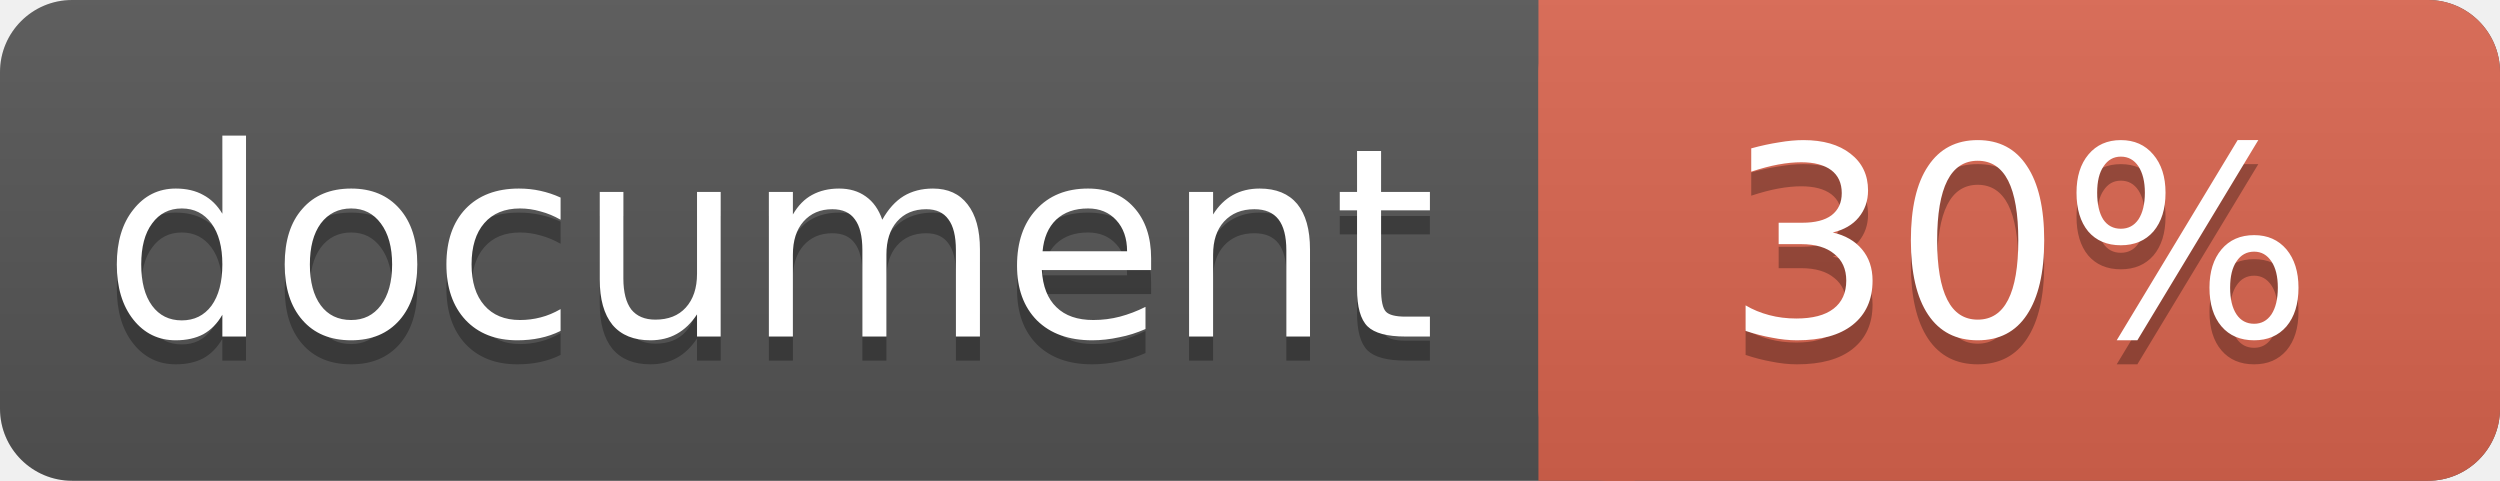
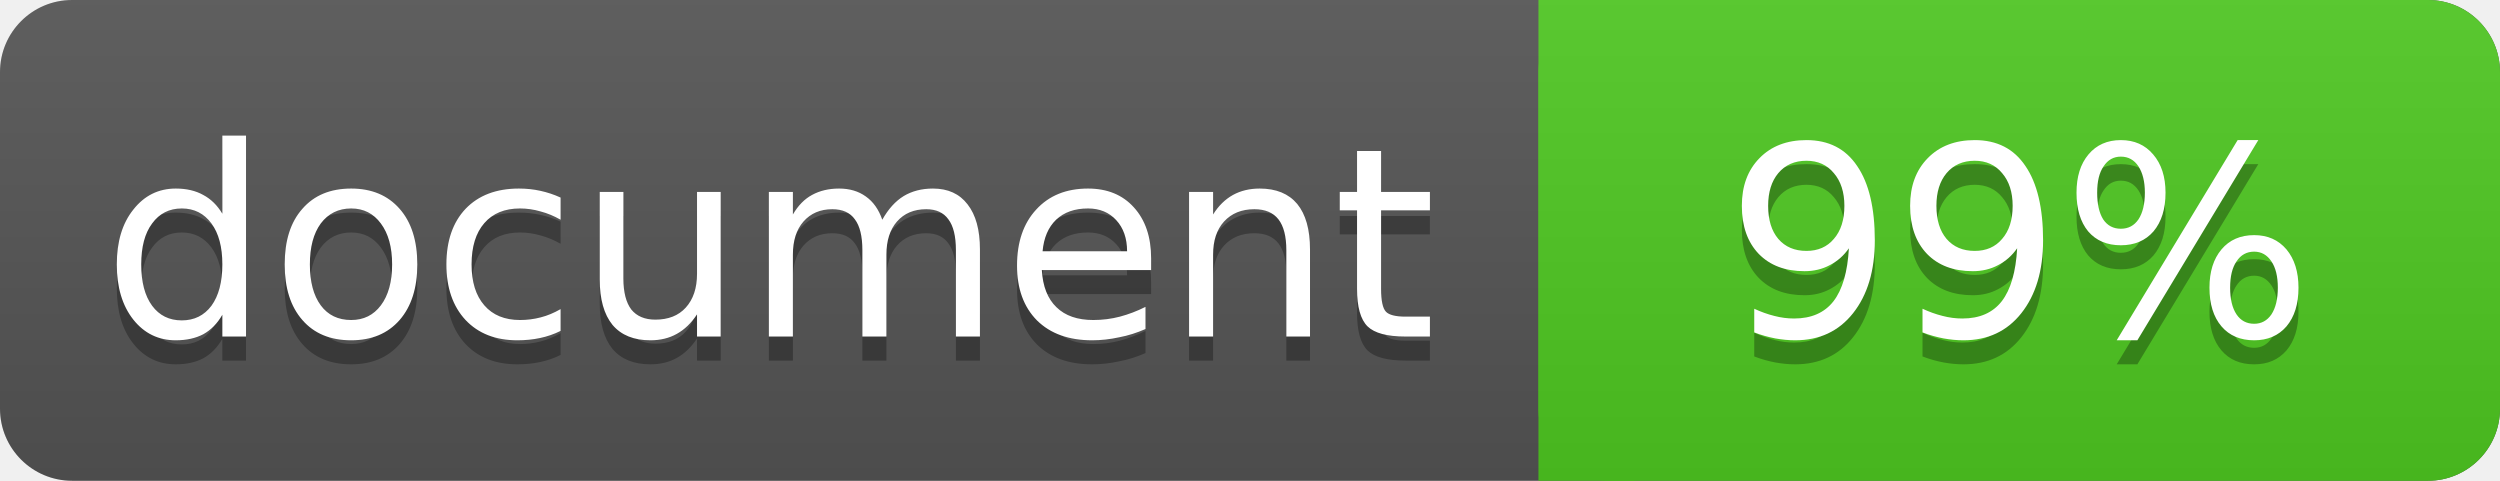
<svg xmlns="http://www.w3.org/2000/svg" width="104" height="20">
  <linearGradient id="a" x2="0" y2="100%">
    <stop offset="0" stop-color="#bbb" stop-opacity=".1" />
    <stop offset="1" stop-opacity=".1" />
  </linearGradient>
  <rect rx="3" width="104" height="20" fill="#555" />
-   <rect rx="3" x="64" width="40" height="20" fill="#db654f" />
-   <path fill="#db654f" d="M64 0h4v20h-4z" />
+   <rect rx="3" x="64" width="40" height="20" fill="#4fc921" />
+   <path fill="#4fc921" d="M64 0h4v20h-4z" />
  <rect rx="3" width="104" height="20" fill="url(#a)" />
  <g fill="#fff" text-anchor="middle" font-family="DejaVu Sans,Verdana,Geneva,sans-serif" font-size="11">
    <text x="32" y="15" fill="#010101" fill-opacity=".3">document</text>
    <text x="32" y="14">document</text>
-     <text x="84" y="15" fill="#010101" fill-opacity=".3">30%</text>
-     <text x="84" y="14">30%</text>
+     <text x="84" y="15" fill="#010101" fill-opacity=".3">99%</text>
+     <text x="84" y="14">99%</text>
  </g>
</svg>
